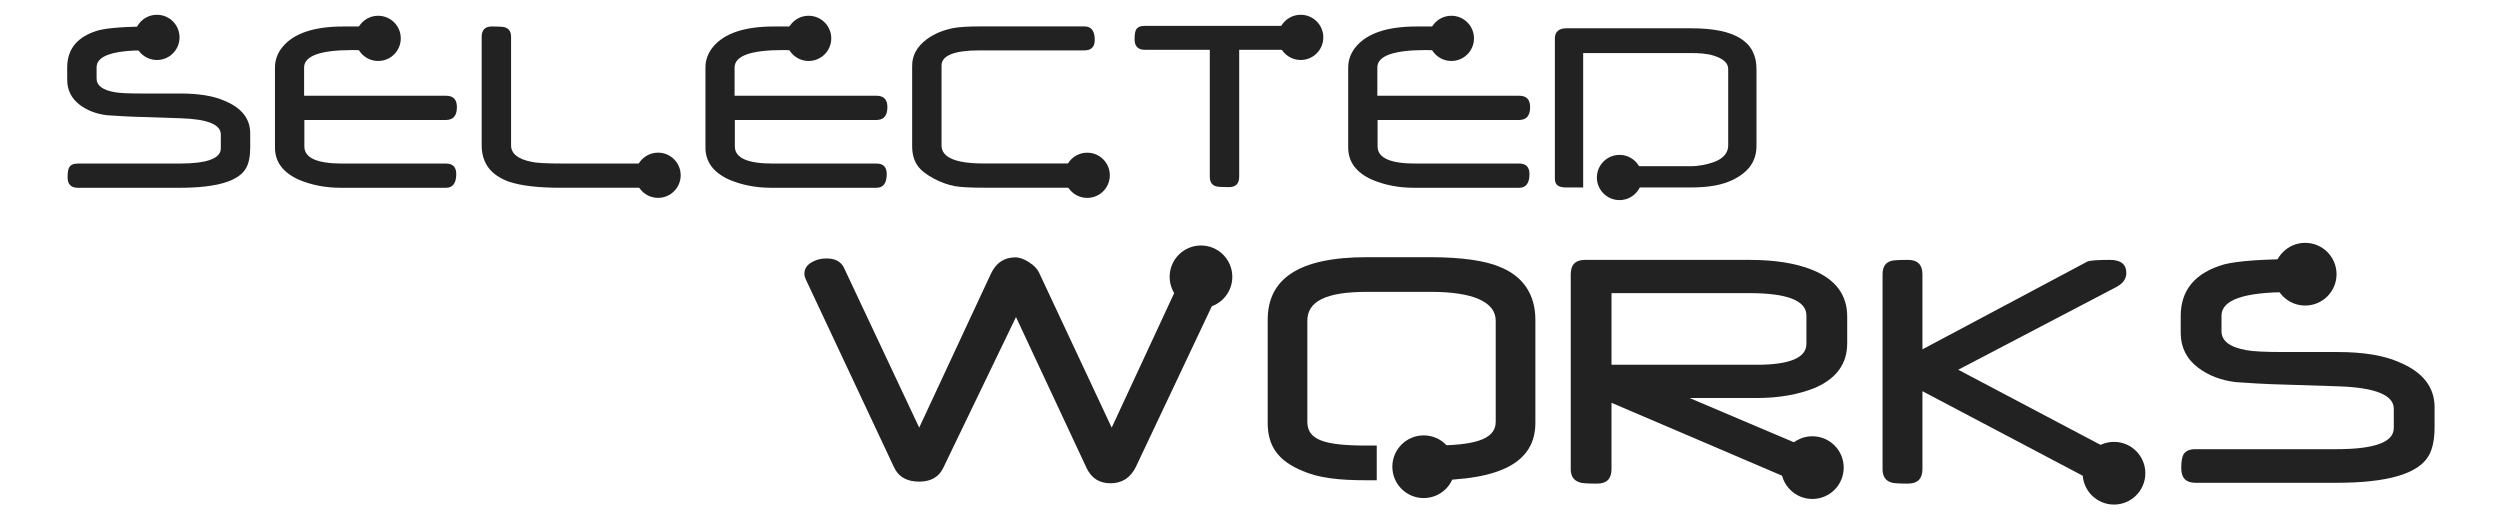
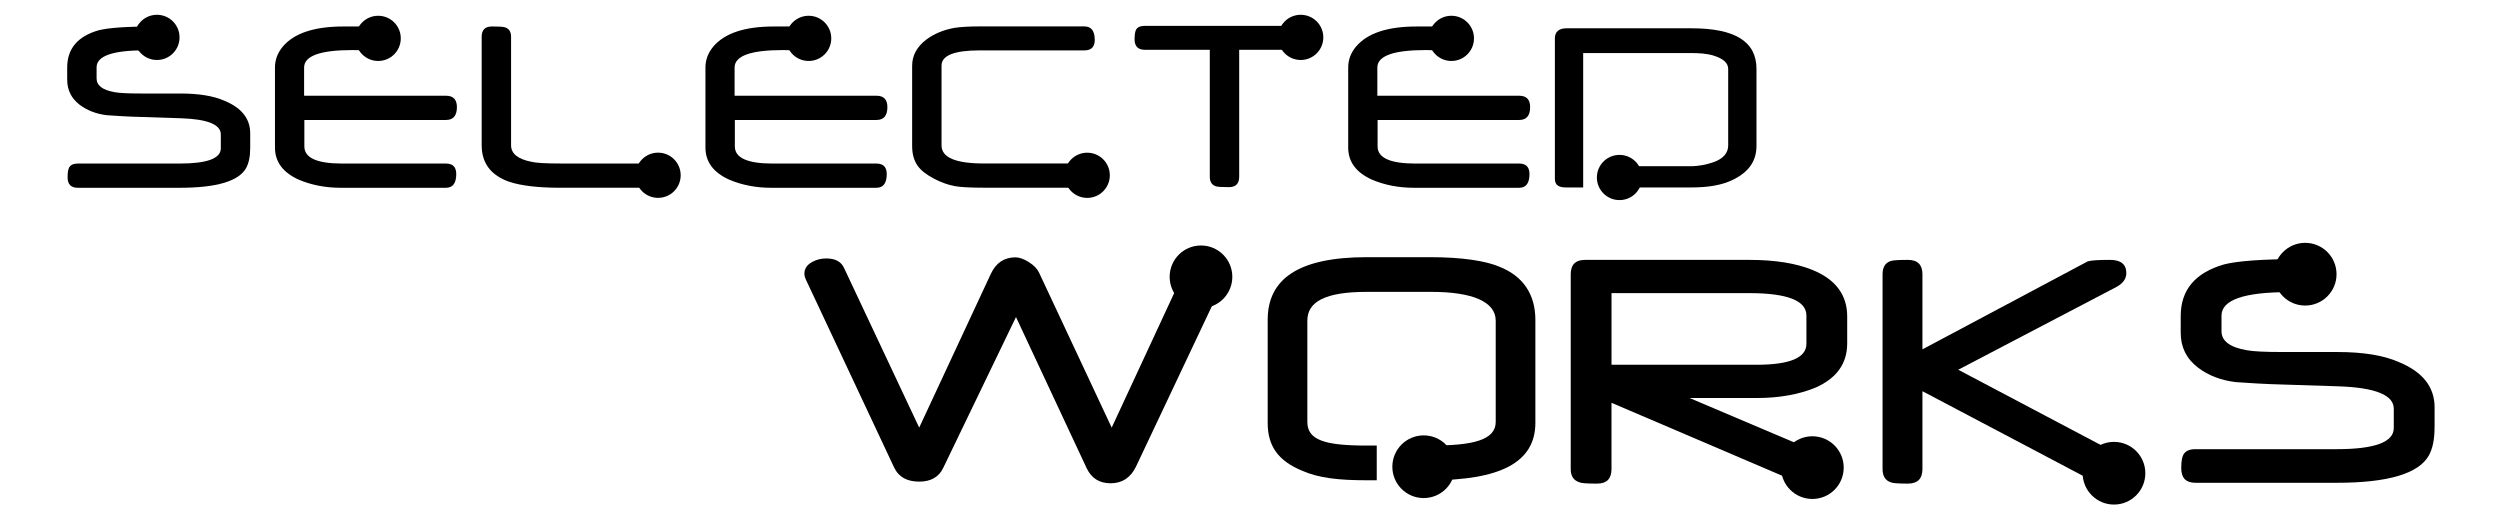
<svg xmlns="http://www.w3.org/2000/svg" version="1.1" id="Layer_1" x="0px" y="0px" width="706.833px" height="148px" viewBox="0 0 706.833 148" enable-background="new 0 0 706.833 148" xml:space="preserve">
  <g id="Layer_1_1_">
    <g>
      <g>
-         <path fill="#222222" d="M187.927,50.125c0,1.973-0.975,2.958-2.922,2.958h-26.656c-6.092,0-10.846-0.549-14.266-1.647     c-5.268-1.821-7.898-5.277-7.898-10.371V10.4c0-1.947,0.973-2.92,2.92-2.92c1.872,0,3.07,0.075,3.595,0.224     c1.197,0.35,1.797,1.248,1.797,2.696v30.665c0,2.371,1.921,3.931,5.767,4.68c1.223,0.324,4.066,0.486,8.535,0.486h26.208     C186.953,46.23,187.927,47.527,187.927,50.125z" />
+         <path d="M187.927,50.125c0,1.973-0.975,2.958-2.922,2.958h-26.656c-6.092,0-10.846-0.549-14.266-1.647     c-5.268-1.821-7.898-5.277-7.898-10.371V10.4c0-1.947,0.973-2.92,2.92-2.92c1.872,0,3.07,0.075,3.595,0.224     c1.197,0.35,1.797,1.248,1.797,2.696v30.665c0,2.371,1.921,3.931,5.767,4.68c1.223,0.324,4.066,0.486,8.535,0.486h26.208     C186.953,46.23,187.927,47.527,187.927,50.125z" />
      </g>
-       <circle fill="#222222" cx="186.062" cy="49.551" r="6.39" />
+       <circle cx="186.062" cy="49.551" r="6.39" />
    </g>
    <g>
      <g>
-         <path fill="#222222" d="M70.742,41.785c0,2.445-0.389,4.355-1.161,5.729c-2.071,3.719-8.336,5.579-18.794,5.579H21.995     c-1.924,0-2.884-0.985-2.884-2.958c0-1.348,0.15-2.283,0.449-2.808c0.424-0.724,1.236-1.086,2.435-1.086h28.792     c7.763,0,11.644-1.435,11.644-4.306v-3.932c0-2.795-3.757-4.318-11.27-4.568l-13.815-0.449c-0.649-0.024-1.567-0.067-2.752-0.131     c-1.186-0.062-2.639-0.155-4.361-0.279c-2.996-0.35-5.565-1.335-7.713-2.958C20.173,27.819,19,25.461,19,22.541v-3.444     c0-5.317,2.944-8.824,8.836-10.521c2.819-0.724,7.986-1.085,15.501-1.085c1.946,0,2.92,1.272,2.92,3.819     c0,1.473-0.587,2.396-1.76,2.771c-0.176,0.1-1.361,0.15-3.558,0.15c-9.086,0-13.629,1.597-13.629,4.792v3.182     c0,1.972,1.697,3.258,5.092,3.856c0.649,0.125,1.593,0.219,2.827,0.281c1.235,0.063,2.752,0.094,4.549,0.094h11.119     c5.316,0,9.512,0.687,12.581,2.06c4.842,1.997,7.264,5.066,7.264,9.21V41.785z" />
+         <path d="M70.742,41.785c0,2.445-0.389,4.355-1.161,5.729c-2.071,3.719-8.336,5.579-18.794,5.579H21.995     c-1.924,0-2.884-0.985-2.884-2.958c0-1.348,0.15-2.283,0.449-2.808c0.424-0.724,1.236-1.086,2.435-1.086h28.792     c7.763,0,11.644-1.435,11.644-4.306v-3.932c0-2.795-3.757-4.318-11.27-4.568l-13.815-0.449c-0.649-0.024-1.567-0.067-2.752-0.131     c-1.186-0.062-2.639-0.155-4.361-0.279c-2.996-0.35-5.565-1.335-7.713-2.958C20.173,27.819,19,25.461,19,22.541v-3.444     c0-5.317,2.944-8.824,8.836-10.521c2.819-0.724,7.986-1.085,15.501-1.085c1.946,0,2.92,1.271,2.92,3.819     c0,1.473-0.587,2.396-1.76,2.771c-0.176,0.1-1.361,0.15-3.558,0.15c-9.086,0-13.629,1.597-13.629,4.792v3.182     c0,1.972,1.697,3.258,5.092,3.856c0.649,0.125,1.593,0.219,2.827,0.281c1.235,0.063,2.752,0.094,4.549,0.094h11.119     c5.316,0,9.512,0.687,12.581,2.06c4.842,1.997,7.264,5.066,7.264,9.21V41.785z" />
      </g>
-       <circle fill="#222222" cx="44.374" cy="10.57" r="6.39" />
+       <circle cx="44.374" cy="10.57" r="6.39" />
    </g>
    <g>
      <g>
-         <path fill="#222222" d="M129.184,30.291c0,2.421-1.037,3.632-3.106,3.632H86.054v7.488c0,3.22,3.558,4.83,10.67,4.83h29.354     c1.946,0,2.92,0.987,2.92,2.958c0,2.597-0.974,3.894-2.92,3.894H96.349c-4.343,0-8.323-0.772-11.942-2.321     c-4.443-2.023-6.664-5.043-6.664-9.063V19.096c0-2.172,0.734-4.143,2.209-5.916c3.192-3.793,8.896-5.69,17.109-5.69h8.124     c1.921,0,2.884,1.272,2.884,3.819c0,1.972-0.963,2.958-2.884,2.958h-1.197h-0.749h-0.412c-0.274,0-0.425-0.012-0.448-0.037     c-0.626-0.025-1.161-0.044-1.61-0.056c-0.449-0.013-0.822-0.019-1.124-0.019c-9.109,0-13.664,1.646-13.664,4.942v7.974h40.136     C128.16,27.07,129.184,28.145,129.184,30.291z" />
+         <path d="M129.184,30.291c0,2.421-1.037,3.632-3.106,3.632H86.054v7.488c0,3.22,3.558,4.83,10.67,4.83h29.354     c1.946,0,2.92,0.987,2.92,2.958c0,2.597-0.974,3.894-2.92,3.894H96.349c-4.343,0-8.323-0.771-11.942-2.321     c-4.443-2.023-6.664-5.043-6.664-9.063V19.096c0-2.172,0.734-4.143,2.209-5.916c3.192-3.793,8.896-5.69,17.109-5.69h8.124     c1.921,0,2.884,1.271,2.884,3.819c0,1.972-0.963,2.958-2.884,2.958h-1.197h-0.749h-0.412c-0.274,0-0.425-0.012-0.448-0.037     c-0.626-0.025-1.161-0.044-1.61-0.056c-0.449-0.013-0.822-0.019-1.124-0.019c-9.109,0-13.664,1.646-13.664,4.942v7.974h40.136     C128.16,27.07,129.184,28.145,129.184,30.291z" />
      </g>
-       <circle fill="#222222" cx="106.924" cy="10.848" r="6.39" />
+       <circle cx="106.924" cy="10.848" r="6.39" />
    </g>
    <g>
      <g>
-         <path fill="#222222" d="M250.895,30.291c0,2.421-1.035,3.632-3.107,3.632h-40.022v7.488c0,3.22,3.557,4.83,10.67,4.83h29.353     c1.947,0,2.921,0.987,2.921,2.958c0,2.597-0.974,3.894-2.921,3.894h-29.727c-4.343,0-8.325-0.772-11.943-2.321     c-4.443-2.021-6.665-5.041-6.665-9.062V19.096c0-2.172,0.736-4.143,2.209-5.916c3.195-3.793,8.898-5.69,17.11-5.69h8.124     c1.922,0,2.884,1.272,2.884,3.819c0,1.972-0.962,2.958-2.884,2.958H225.7h-0.749h-0.411c-0.275,0-0.426-0.012-0.449-0.037     c-0.624-0.025-1.16-0.044-1.61-0.056c-0.448-0.013-0.823-0.019-1.122-0.019c-9.111,0-13.666,1.646-13.666,4.942v7.974h40.136     C249.87,27.07,250.895,28.145,250.895,30.291z" />
+         <path d="M250.895,30.291c0,2.421-1.035,3.632-3.107,3.632h-40.022v7.488c0,3.22,3.557,4.83,10.67,4.83h29.353     c1.947,0,2.921,0.987,2.921,2.958c0,2.597-0.974,3.894-2.921,3.894h-29.727c-4.343,0-8.325-0.771-11.943-2.321     c-4.443-2.021-6.665-5.041-6.665-9.062V19.096c0-2.172,0.736-4.143,2.209-5.916c3.195-3.793,8.898-5.69,17.11-5.69h8.124     c1.922,0,2.884,1.271,2.884,3.819c0,1.972-0.962,2.958-2.884,2.958H225.7h-0.749h-0.411c-0.275,0-0.426-0.012-0.449-0.037     c-0.624-0.025-1.16-0.044-1.61-0.056c-0.448-0.013-0.823-0.019-1.122-0.019c-9.111,0-13.666,1.646-13.666,4.942v7.974h40.136     C249.87,27.07,250.895,28.145,250.895,30.291z" />
      </g>
-       <circle fill="#222222" cx="228.635" cy="10.848" r="6.39" />
+       <circle cx="228.635" cy="10.848" r="6.39" />
    </g>
    <g>
      <g>
-         <path fill="#222222" d="M309.524,11.288c0,1.972-0.976,2.958-2.921,2.958h-29.616c-7.188,0-10.782,1.436-10.782,4.305v22.577     c0,3.396,3.981,5.092,11.943,5.092h28.268c2.021,0,3.032,1.136,3.032,3.407c0,2.297-1.012,3.443-3.032,3.443h-28.268     c-3.818,0-6.564-0.148-8.236-0.448c-1.822-0.349-3.72-1.022-5.691-2.021c-2.246-1.174-3.818-2.396-4.718-3.67     c-1.071-1.447-1.608-3.332-1.608-5.654V18.588c0-2.869,1.311-5.316,3.931-7.338c2.197-1.672,4.867-2.795,8.013-3.37     c0.798-0.125,1.771-0.225,2.92-0.299c1.148-0.075,2.509-0.113,4.081-0.113h29.768C308.55,7.468,309.524,8.741,309.524,11.288z" />
+         <path d="M309.524,11.288c0,1.972-0.977,2.958-2.922,2.958h-29.616c-7.188,0-10.782,1.436-10.782,4.305v22.577     c0,3.396,3.981,5.092,11.943,5.092h28.268c2.021,0,3.032,1.136,3.032,3.407c0,2.297-1.013,3.443-3.032,3.443h-28.268     c-3.818,0-6.564-0.148-8.236-0.448c-1.822-0.349-3.72-1.022-5.691-2.021c-2.246-1.174-3.818-2.396-4.718-3.67     c-1.071-1.447-1.608-3.332-1.608-5.654V18.588c0-2.869,1.311-5.316,3.931-7.338c2.197-1.672,4.867-2.795,8.013-3.37     c0.798-0.125,1.771-0.225,2.92-0.299c1.148-0.075,2.509-0.113,4.081-0.113h29.769C308.55,7.468,309.524,8.741,309.524,11.288z" />
      </g>
-       <circle fill="#222222" cx="307.394" cy="49.562" r="6.39" />
+       <circle cx="307.394" cy="49.562" r="6.39" />
    </g>
    <g>
      <g>
-         <path fill="#222222" d="M371.741,11.127c0,1.973-0.973,2.958-2.922,2.958h-18.457v35.867c0,1.973-0.965,2.958-2.896,2.958     c-1.956,0-3.171-0.075-3.646-0.225c-1.18-0.35-1.771-1.261-1.771-2.733V14.085h-18.309c-1.972,0-2.957-0.985-2.957-2.958     c0-1.348,0.148-2.271,0.449-2.771c0.396-0.698,1.233-1.048,2.508-1.048h45.078C370.77,7.309,371.741,8.581,371.741,11.127z" />
+         <path d="M371.741,11.127c0,1.973-0.973,2.958-2.922,2.958h-18.457v35.867c0,1.973-0.965,2.958-2.896,2.958     c-1.956,0-3.171-0.075-3.646-0.225c-1.181-0.35-1.771-1.261-1.771-2.733V14.085H323.74c-1.973,0-2.957-0.985-2.957-2.958     c0-1.348,0.147-2.271,0.449-2.771c0.396-0.698,1.232-1.048,2.508-1.048h45.079C370.77,7.309,371.741,8.581,371.741,11.127z" />
      </g>
-       <circle fill="#222222" cx="367.756" cy="10.57" r="6.39" />
+       <circle cx="367.756" cy="10.57" r="6.39" />
    </g>
    <g>
      <g>
-         <path fill="#222222" d="M432.616,30.291c0,2.421-1.035,3.632-3.105,3.632h-40.021v7.488c0,3.22,3.557,4.83,10.67,4.83h29.354     c1.947,0,2.92,0.987,2.92,2.958c0,2.597-0.973,3.894-2.92,3.894h-29.729c-4.344,0-8.324-0.772-11.941-2.321     c-4.443-2.021-6.664-5.041-6.664-9.062V19.096c0-2.172,0.732-4.143,2.209-5.916c3.193-3.793,8.896-5.69,17.107-5.69h8.125     c1.922,0,2.883,1.272,2.883,3.819c0,1.972-0.961,2.958-2.883,2.958h-1.195h-0.75h-0.41c-0.275,0-0.426-0.012-0.449-0.037     c-0.625-0.025-1.158-0.044-1.609-0.056c-0.447-0.013-0.822-0.019-1.123-0.019c-9.109,0-13.666,1.646-13.666,4.942v7.974h40.139     C431.592,27.07,432.616,28.145,432.616,30.291z" />
+         <path d="M432.616,30.291c0,2.421-1.035,3.632-3.105,3.632h-40.02v7.488c0,3.22,3.557,4.83,10.67,4.83h29.354     c1.947,0,2.92,0.987,2.92,2.958c0,2.597-0.973,3.894-2.92,3.894h-29.729c-4.344,0-8.324-0.771-11.941-2.321     c-4.443-2.021-6.664-5.041-6.664-9.062V19.096c0-2.172,0.732-4.143,2.209-5.916c3.193-3.793,8.896-5.69,17.107-5.69h8.125     c1.922,0,2.883,1.271,2.883,3.819c0,1.972-0.961,2.958-2.883,2.958h-1.195h-0.75h-0.41c-0.275,0-0.426-0.012-0.449-0.037     c-0.625-0.025-1.158-0.044-1.609-0.056c-0.447-0.013-0.822-0.019-1.123-0.019c-9.109,0-13.666,1.646-13.666,4.942v7.974h40.139     C431.592,27.07,432.616,28.145,432.616,30.291z" />
      </g>
-       <circle fill="#222222" cx="410.356" cy="10.848" r="6.39" />
+       <circle cx="410.356" cy="10.848" r="6.39" />
    </g>
    <g>
-       <path fill="#222222" d="M478.25,8H442.87c-1.945,0-3.254,0.868-3.254,2.815v39.724c0,1.973,1.309,2.461,3.254,2.461h4.746v-6.354    V15h30.41c2.396,0,4.59,0.136,6.514,0.734c2.693,0.875,4.076,2.033,4.076,3.804v21.603c0,2.049-1.367,3.725-4.041,4.67    c-1.869,0.674-4.129,1.188-6.697,1.188h-19.262v6h19.447c4.814,0,8.814-0.601,12.16-2.297c4.316-2.222,6.393-5.229,6.393-9.524    V19.501C496.616,11.765,490.606,8,478.25,8z" />
-       <circle fill="#222222" cx="457.881" cy="50.183" r="6.39" />
+       <path d="M478.25,8H442.87c-1.945,0-3.254,0.868-3.254,2.815v39.724c0,1.973,1.309,2.461,3.254,2.461h4.746v-6.354V15h30.41    c2.396,0,4.59,0.136,6.514,0.734c2.693,0.875,4.076,2.033,4.076,3.804v21.603c0,2.049-1.367,3.725-4.041,4.67    c-1.869,0.674-4.129,1.188-6.697,1.188h-19.262v6h19.447c4.814,0,8.814-0.601,12.16-2.297c4.316-2.222,6.393-5.229,6.393-9.524    V19.501C496.616,11.765,490.606,8,478.25,8z" />
+       <circle cx="457.881" cy="50.183" r="6.39" />
    </g>
    <g>
-       <circle fill="#222222" cx="402.524" cy="131.958" r="8.862" />
-       <path fill="#222222" d="M423.846,75.38c-3.742-1.592-10.344-2.667-19.447-2.667h-17.967c-19.492,0-28.014,6.27-28.014,17.696    v29.187c0,6.439,2.885,10.709,9.877,13.549c4.57,2.006,10.207,2.641,18.137,2.641h2.82v-9.812h-2.857    c-11.781,0-16.764-1.529-16.764-6.688V90.668c0-5.331,4.979-8.145,16.764-8.145h18.301c11.682,0,18.193,2.812,18.193,8.145v28.616    c0,5.157-6.498,6.688-18.143,6.688h-4.281v9.811h3.934c19.562,0,29.703-4.918,29.703-16.239V90.409    C434.1,83.174,430.561,77.977,423.846,75.38z" />
+       <circle cx="402.524" cy="131.958" r="8.862" />
+       <path d="M423.846,75.38c-3.742-1.592-10.344-2.667-19.447-2.667h-17.967c-19.492,0-28.014,6.27-28.014,17.696v29.187    c0,6.439,2.885,10.709,9.877,13.549c4.57,2.006,10.207,2.642,18.137,2.642h2.82v-9.812h-2.857    c-11.781,0-16.764-1.529-16.764-6.688V90.668c0-5.331,4.979-8.145,16.764-8.145h18.301c11.682,0,18.193,2.812,18.193,8.145v28.616    c0,5.157-6.498,6.688-18.143,6.688h-4.281v9.811h3.934c19.562,0,29.703-4.918,29.703-16.239V90.409    C434.1,83.174,430.561,77.977,423.846,75.38z" />
    </g>
    <g>
      <g>
-         <path fill="#222222" d="M688.329,120.822c0,3.393-0.539,6.041-1.609,7.945c-2.875,5.155-11.562,7.734-26.07,7.734h-39.936     c-2.67,0-4.002-1.367-4.002-4.104c0-1.867,0.211-3.168,0.623-3.896c0.59-1.004,1.715-1.505,3.379-1.505h39.936     c10.77,0,16.15-1.99,16.15-5.974v-5.453c0-3.881-5.213-5.989-15.631-6.34l-19.166-0.619c-0.9-0.033-2.172-0.096-3.816-0.182     c-1.645-0.089-3.662-0.219-6.049-0.391c-4.154-0.484-7.723-1.854-10.697-4.104c-3.256-2.492-4.881-5.768-4.881-9.815V89.35     c0-7.375,4.084-12.238,12.256-14.595c3.91-1.003,11.078-1.506,21.502-1.506c2.695,0,4.053,1.767,4.053,5.297     c0,2.044-0.814,3.325-2.445,3.845c-0.24,0.137-1.885,0.207-4.932,0.207c-12.602,0-18.902,2.217-18.902,6.646v4.413     c0,2.735,2.354,4.519,7.061,5.35c0.904,0.175,2.209,0.304,3.924,0.39c1.717,0.086,3.814,0.129,6.311,0.129h15.426     c7.377,0,13.188,0.953,17.451,2.855c6.717,2.77,10.072,7.029,10.072,12.776v5.665H688.329L688.329,120.822z" />
+         <path d="M688.329,120.822c0,3.393-0.539,6.041-1.609,7.945c-2.875,5.154-11.561,7.733-26.068,7.733h-39.938     c-2.67,0-4.002-1.367-4.002-4.104c0-1.866,0.211-3.168,0.623-3.896c0.59-1.004,1.715-1.505,3.379-1.505h39.938     c10.77,0,16.148-1.99,16.148-5.975v-5.453c0-3.881-5.213-5.988-15.631-6.34l-19.166-0.619c-0.9-0.032-2.172-0.096-3.814-0.182     c-1.646-0.089-3.662-0.219-6.051-0.391c-4.152-0.484-7.723-1.854-10.695-4.104c-3.258-2.492-4.883-5.769-4.883-9.815V89.35     c0-7.375,4.084-12.237,12.258-14.595c3.908-1.003,11.076-1.506,21.502-1.506c2.693,0,4.053,1.767,4.053,5.297     c0,2.044-0.814,3.325-2.445,3.845c-0.24,0.137-1.885,0.207-4.932,0.207c-12.604,0-18.902,2.217-18.902,6.646v4.413     c0,2.735,2.354,4.519,7.061,5.35c0.904,0.175,2.209,0.304,3.924,0.39c1.717,0.086,3.814,0.129,6.311,0.129h15.428     c7.377,0,13.188,0.953,17.449,2.855c6.719,2.77,10.072,7.029,10.072,12.776v5.665H688.329L688.329,120.822z" />
      </g>
-       <circle fill="#222222" cx="651.752" cy="77.524" r="8.865" />
+       <circle cx="651.752" cy="77.524" r="8.865" />
    </g>
    <g>
      <g>
-         <path fill="#222222" d="M602.745,132.939c0,2.527-1.561,3.791-4.676,3.791c-3.432,0-5.418-0.172-5.975-0.519l-48.557-25.604     v22.021c0,2.734-1.367,4.104-4.105,4.104c-2.77,0-4.379-0.121-4.832-0.362c-1.557-0.519-2.338-1.765-2.338-3.738V77.527     c0-2.008,0.781-3.254,2.338-3.736c0.625-0.208,2.236-0.313,4.832-0.313c2.734,0,4.105,1.35,4.105,4.051v21.24l46.742-24.875     c0.896-0.277,2.992-0.417,6.279-0.417c3.078,0,4.623,1.248,4.623,3.739c0,1.593-0.918,2.892-2.754,3.896l-44.768,23.424     l46.324,24.461C601.825,129.998,602.745,131.314,602.745,132.939z" />
+         <path d="M602.745,132.939c0,2.526-1.561,3.791-4.676,3.791c-3.432,0-5.418-0.172-5.975-0.52l-48.557-25.604v22.021     c0,2.733-1.367,4.104-4.105,4.104c-2.77,0-4.379-0.121-4.832-0.362c-1.557-0.519-2.338-1.765-2.338-3.738V77.527     c0-2.008,0.781-3.254,2.338-3.736c0.625-0.208,2.236-0.313,4.832-0.313c2.734,0,4.105,1.35,4.105,4.051v21.24l46.742-24.875     c0.895-0.277,2.992-0.417,6.277-0.417c3.078,0,4.623,1.248,4.623,3.739c0,1.593-0.918,2.892-2.754,3.896l-44.768,23.424     l46.324,24.461C601.825,129.998,602.745,131.314,602.745,132.939z" />
      </g>
-       <circle fill="#222222" cx="597.696" cy="133.796" r="8.863" />
+       <circle cx="597.696" cy="133.796" r="8.863" />
    </g>
    <g>
      <g>
-         <path fill="#222222" d="M522.262,97.107c0,5.713-3.012,9.886-9.035,12.517c-4.777,1.938-10.281,2.908-16.516,2.908h-19.01     l38.533,16.358c2.043,0.899,3.064,2.23,3.064,4c0,2.596-2.27,3.895-6.807,3.895c-1.801,0-3.219-0.139-4.256-0.416l-52.609-22.486     v18.748c0,2.735-1.35,4.102-4.051,4.102c-2.873,0-4.537-0.121-4.984-0.36c-1.664-0.521-2.492-1.767-2.492-3.738V77.527     c0-2.7,1.352-4.05,4.051-4.05h46.434c7.197,0,13.119,0.936,17.762,2.805c6.609,2.666,9.918,7.063,9.918,13.19v7.635H522.262z      M510.733,97.212v-8c0-4.223-5.4-6.336-16.203-6.336h-38.9v20.255h40.979C506.022,103.132,510.733,101.158,510.733,97.212z" />
+         <path d="M522.262,97.107c0,5.713-3.012,9.886-9.035,12.517c-4.777,1.938-10.281,2.908-16.516,2.908h-19.01l38.533,16.358     c2.043,0.898,3.062,2.229,3.062,4c0,2.596-2.27,3.895-6.807,3.895c-1.801,0-3.219-0.139-4.256-0.416l-52.609-22.486v18.748     c0,2.735-1.35,4.102-4.051,4.102c-2.873,0-4.537-0.12-4.984-0.359c-1.664-0.521-2.492-1.768-2.492-3.738V77.527     c0-2.7,1.354-4.05,4.053-4.05h46.434c7.197,0,13.119,0.936,17.762,2.805c6.609,2.666,9.918,7.062,9.918,13.19v7.635H522.262z      M510.733,97.212v-8c0-4.223-5.4-6.336-16.203-6.336h-38.9v20.255h40.98C506.022,103.132,510.733,101.158,510.733,97.212z" />
      </g>
-       <circle fill="#222222" cx="512.415" cy="132.21" r="8.863" />
+       <circle cx="512.415" cy="132.21" r="8.863" />
    </g>
    <g>
      <g>
-         <path fill="#222222" d="M346.614,77.176c0,0.658-0.153,1.314-0.47,1.973l-24.979,52.817c-1.521,3.114-3.914,4.673-7.166,4.673     c-3.188,0-5.456-1.453-6.806-4.361l-19.939-42.637l-20.615,42.74c-1.248,2.528-3.498,3.79-6.75,3.79     c-3.501,0-5.869-1.351-7.114-4.049l-24.878-52.974c-0.312-0.657-0.468-1.246-0.468-1.768c0-1.386,0.712-2.477,2.13-3.271     c1.213-0.692,2.562-1.038,4.051-1.038c2.494,0,4.155,0.865,4.987,2.597l21.292,45.233l20.254-43.471     c1.453-3.114,3.773-4.67,6.958-4.67c1.107,0,2.371,0.449,3.791,1.351c1.386,0.867,2.338,1.836,2.857,2.91l20.565,43.885     l20.981-45.184c0.794-1.729,2.595-2.6,5.399-2.6c1.421,0,2.702,0.312,3.844,0.936C345.921,74.818,346.614,75.859,346.614,77.176z     " />
+         <path d="M346.614,77.176c0,0.658-0.153,1.314-0.471,1.973l-24.979,52.817c-1.521,3.114-3.914,4.673-7.166,4.673     c-3.188,0-5.456-1.453-6.806-4.36l-19.939-42.638l-20.615,42.74c-1.248,2.528-3.498,3.79-6.75,3.79     c-3.501,0-5.869-1.351-7.114-4.049l-24.878-52.974c-0.312-0.657-0.468-1.246-0.468-1.769c0-1.386,0.712-2.477,2.13-3.271     c1.213-0.692,2.562-1.038,4.051-1.038c2.494,0,4.155,0.865,4.987,2.597l21.292,45.232l20.254-43.471     c1.453-3.114,3.773-4.67,6.958-4.67c1.107,0,2.371,0.449,3.791,1.351c1.386,0.868,2.338,1.836,2.857,2.911l20.565,43.885     l20.98-45.184c0.794-1.729,2.595-2.601,5.399-2.601c1.421,0,2.702,0.312,3.844,0.936     C345.921,74.818,346.614,75.859,346.614,77.176z" />
      </g>
-       <path fill="#222222" d="M339.559,69.405c4.896,0,8.86,3.969,8.86,8.863c0,4.896-3.967,8.862-8.86,8.862    c-4.896,0-8.862-3.969-8.862-8.862C330.696,73.375,334.661,69.405,339.559,69.405z" />
+       <path d="M339.559,69.405c4.896,0,8.86,3.969,8.86,8.862c0,4.896-3.967,8.862-8.86,8.862c-4.896,0-8.861-3.969-8.861-8.862    C330.696,73.375,334.661,69.405,339.559,69.405z" />
    </g>
  </g>
  <g id="Description">
</g>
</svg>
